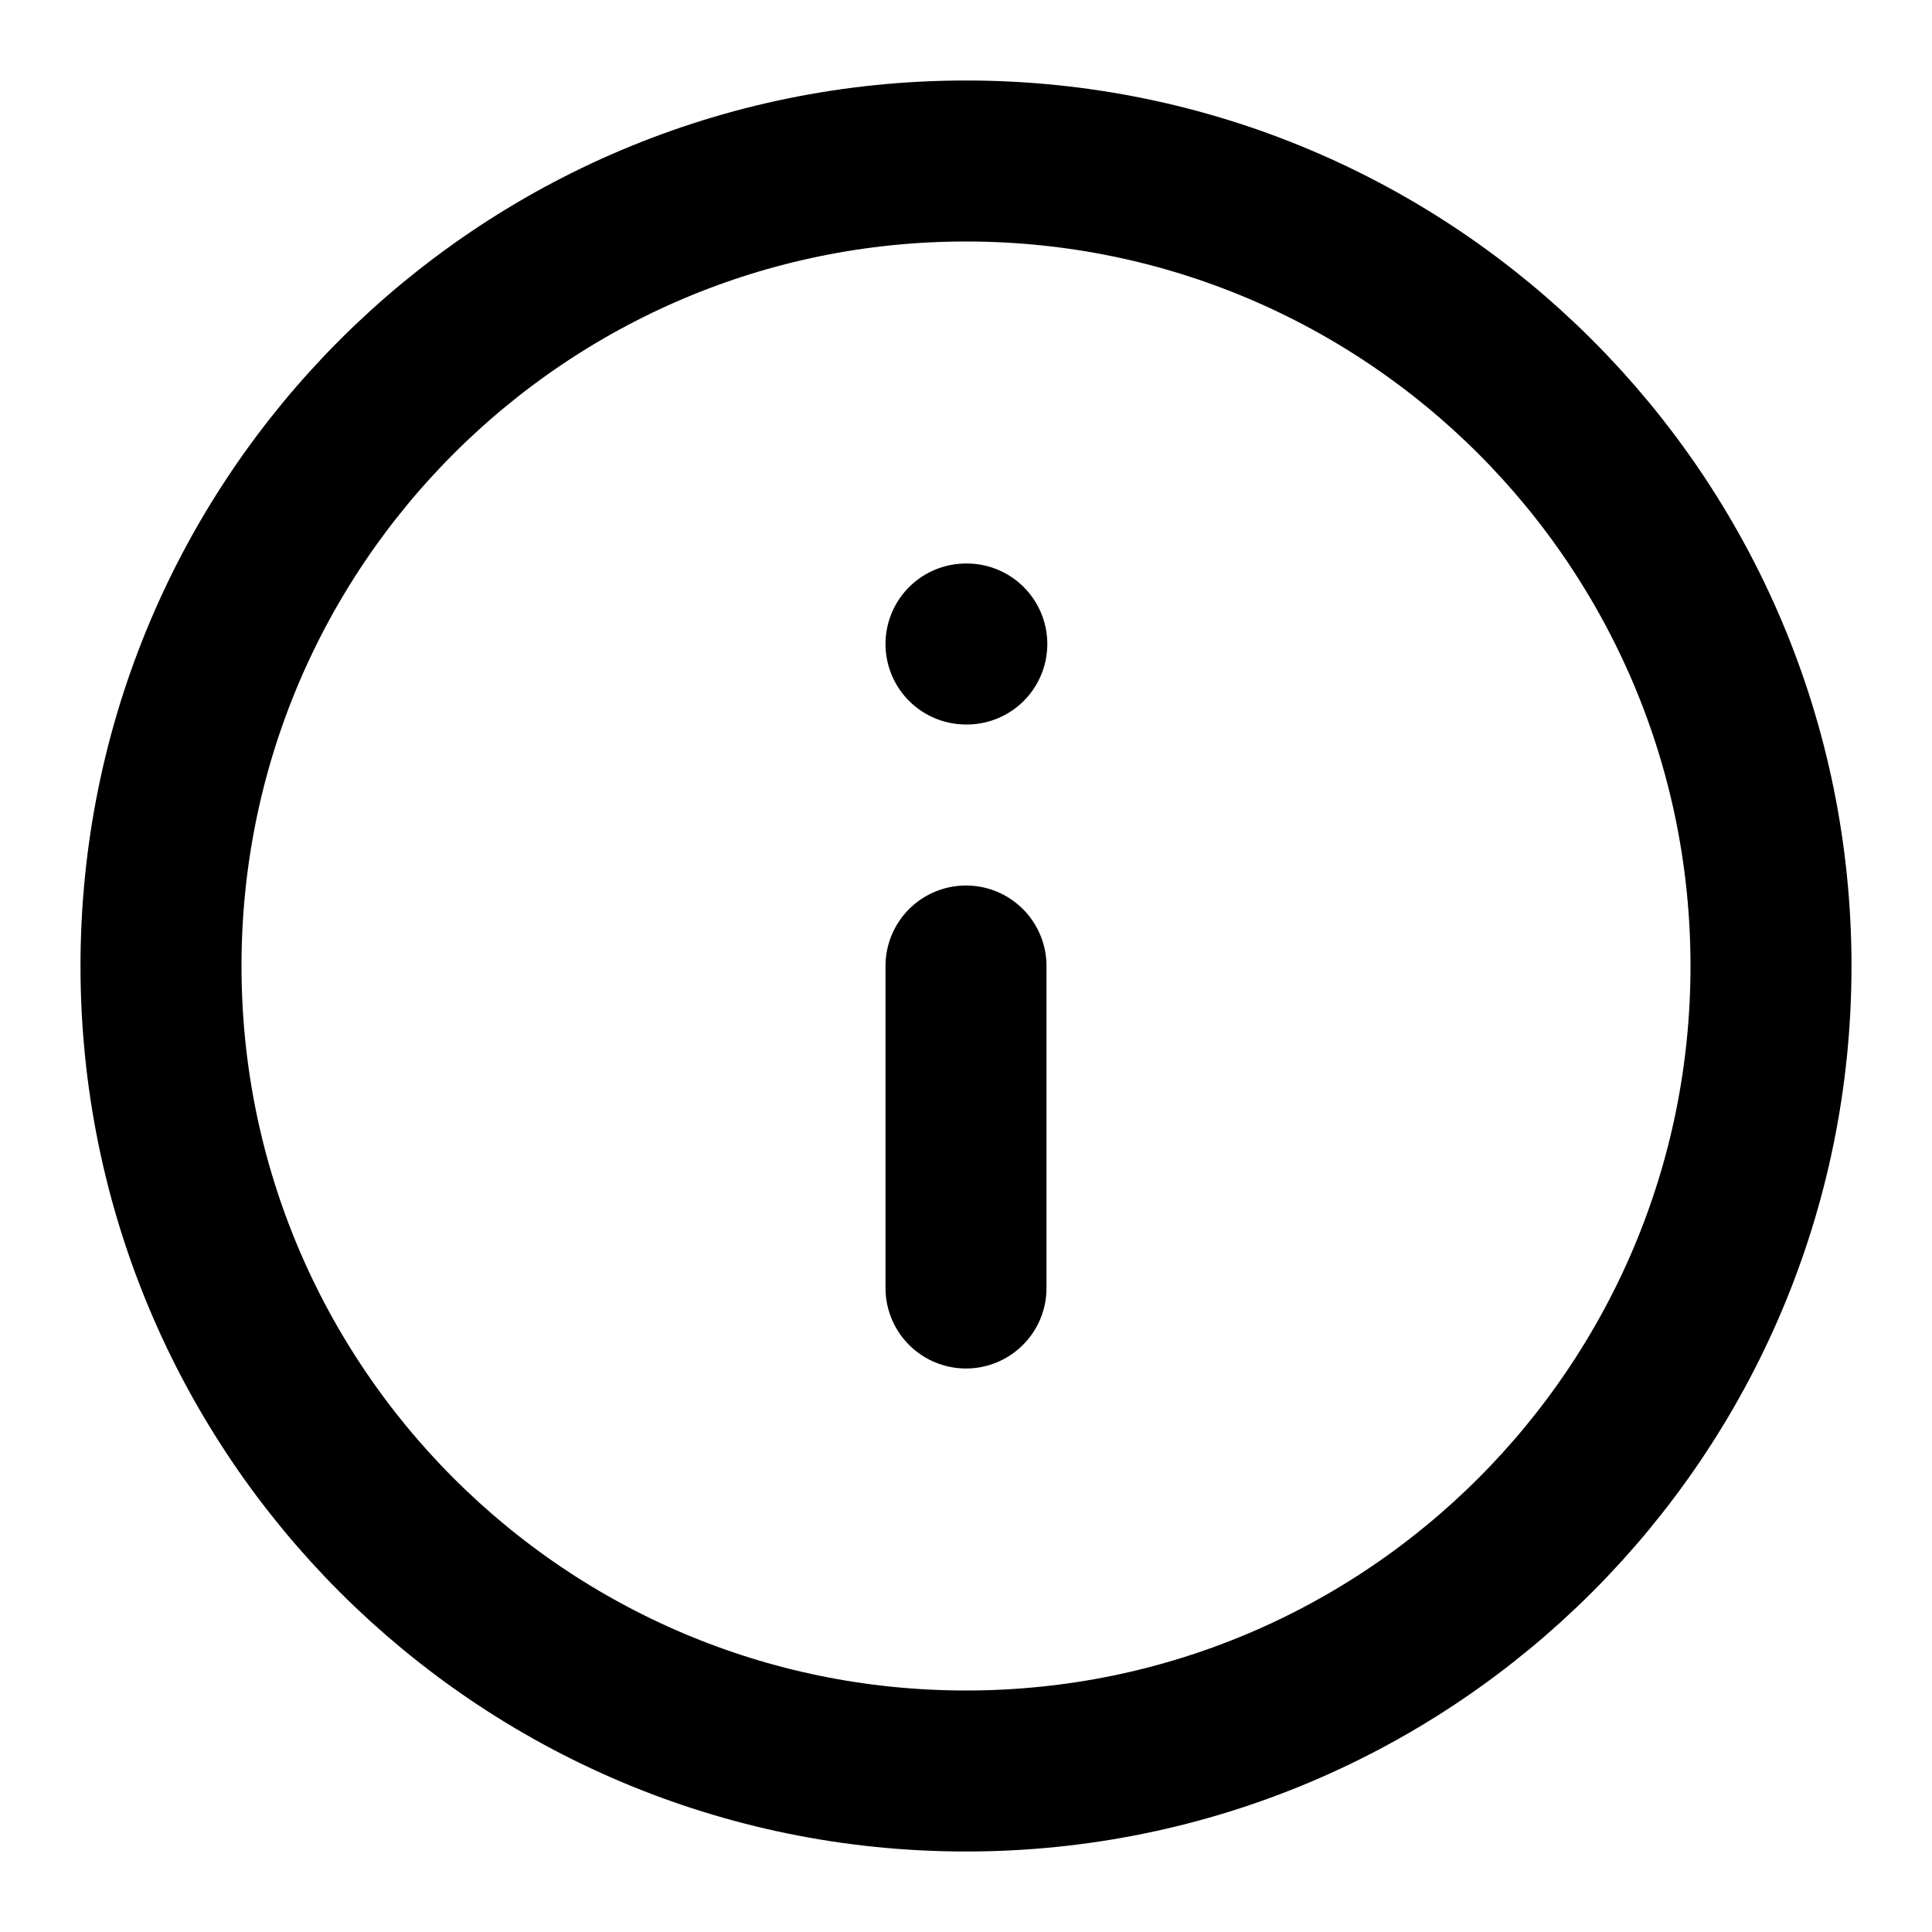
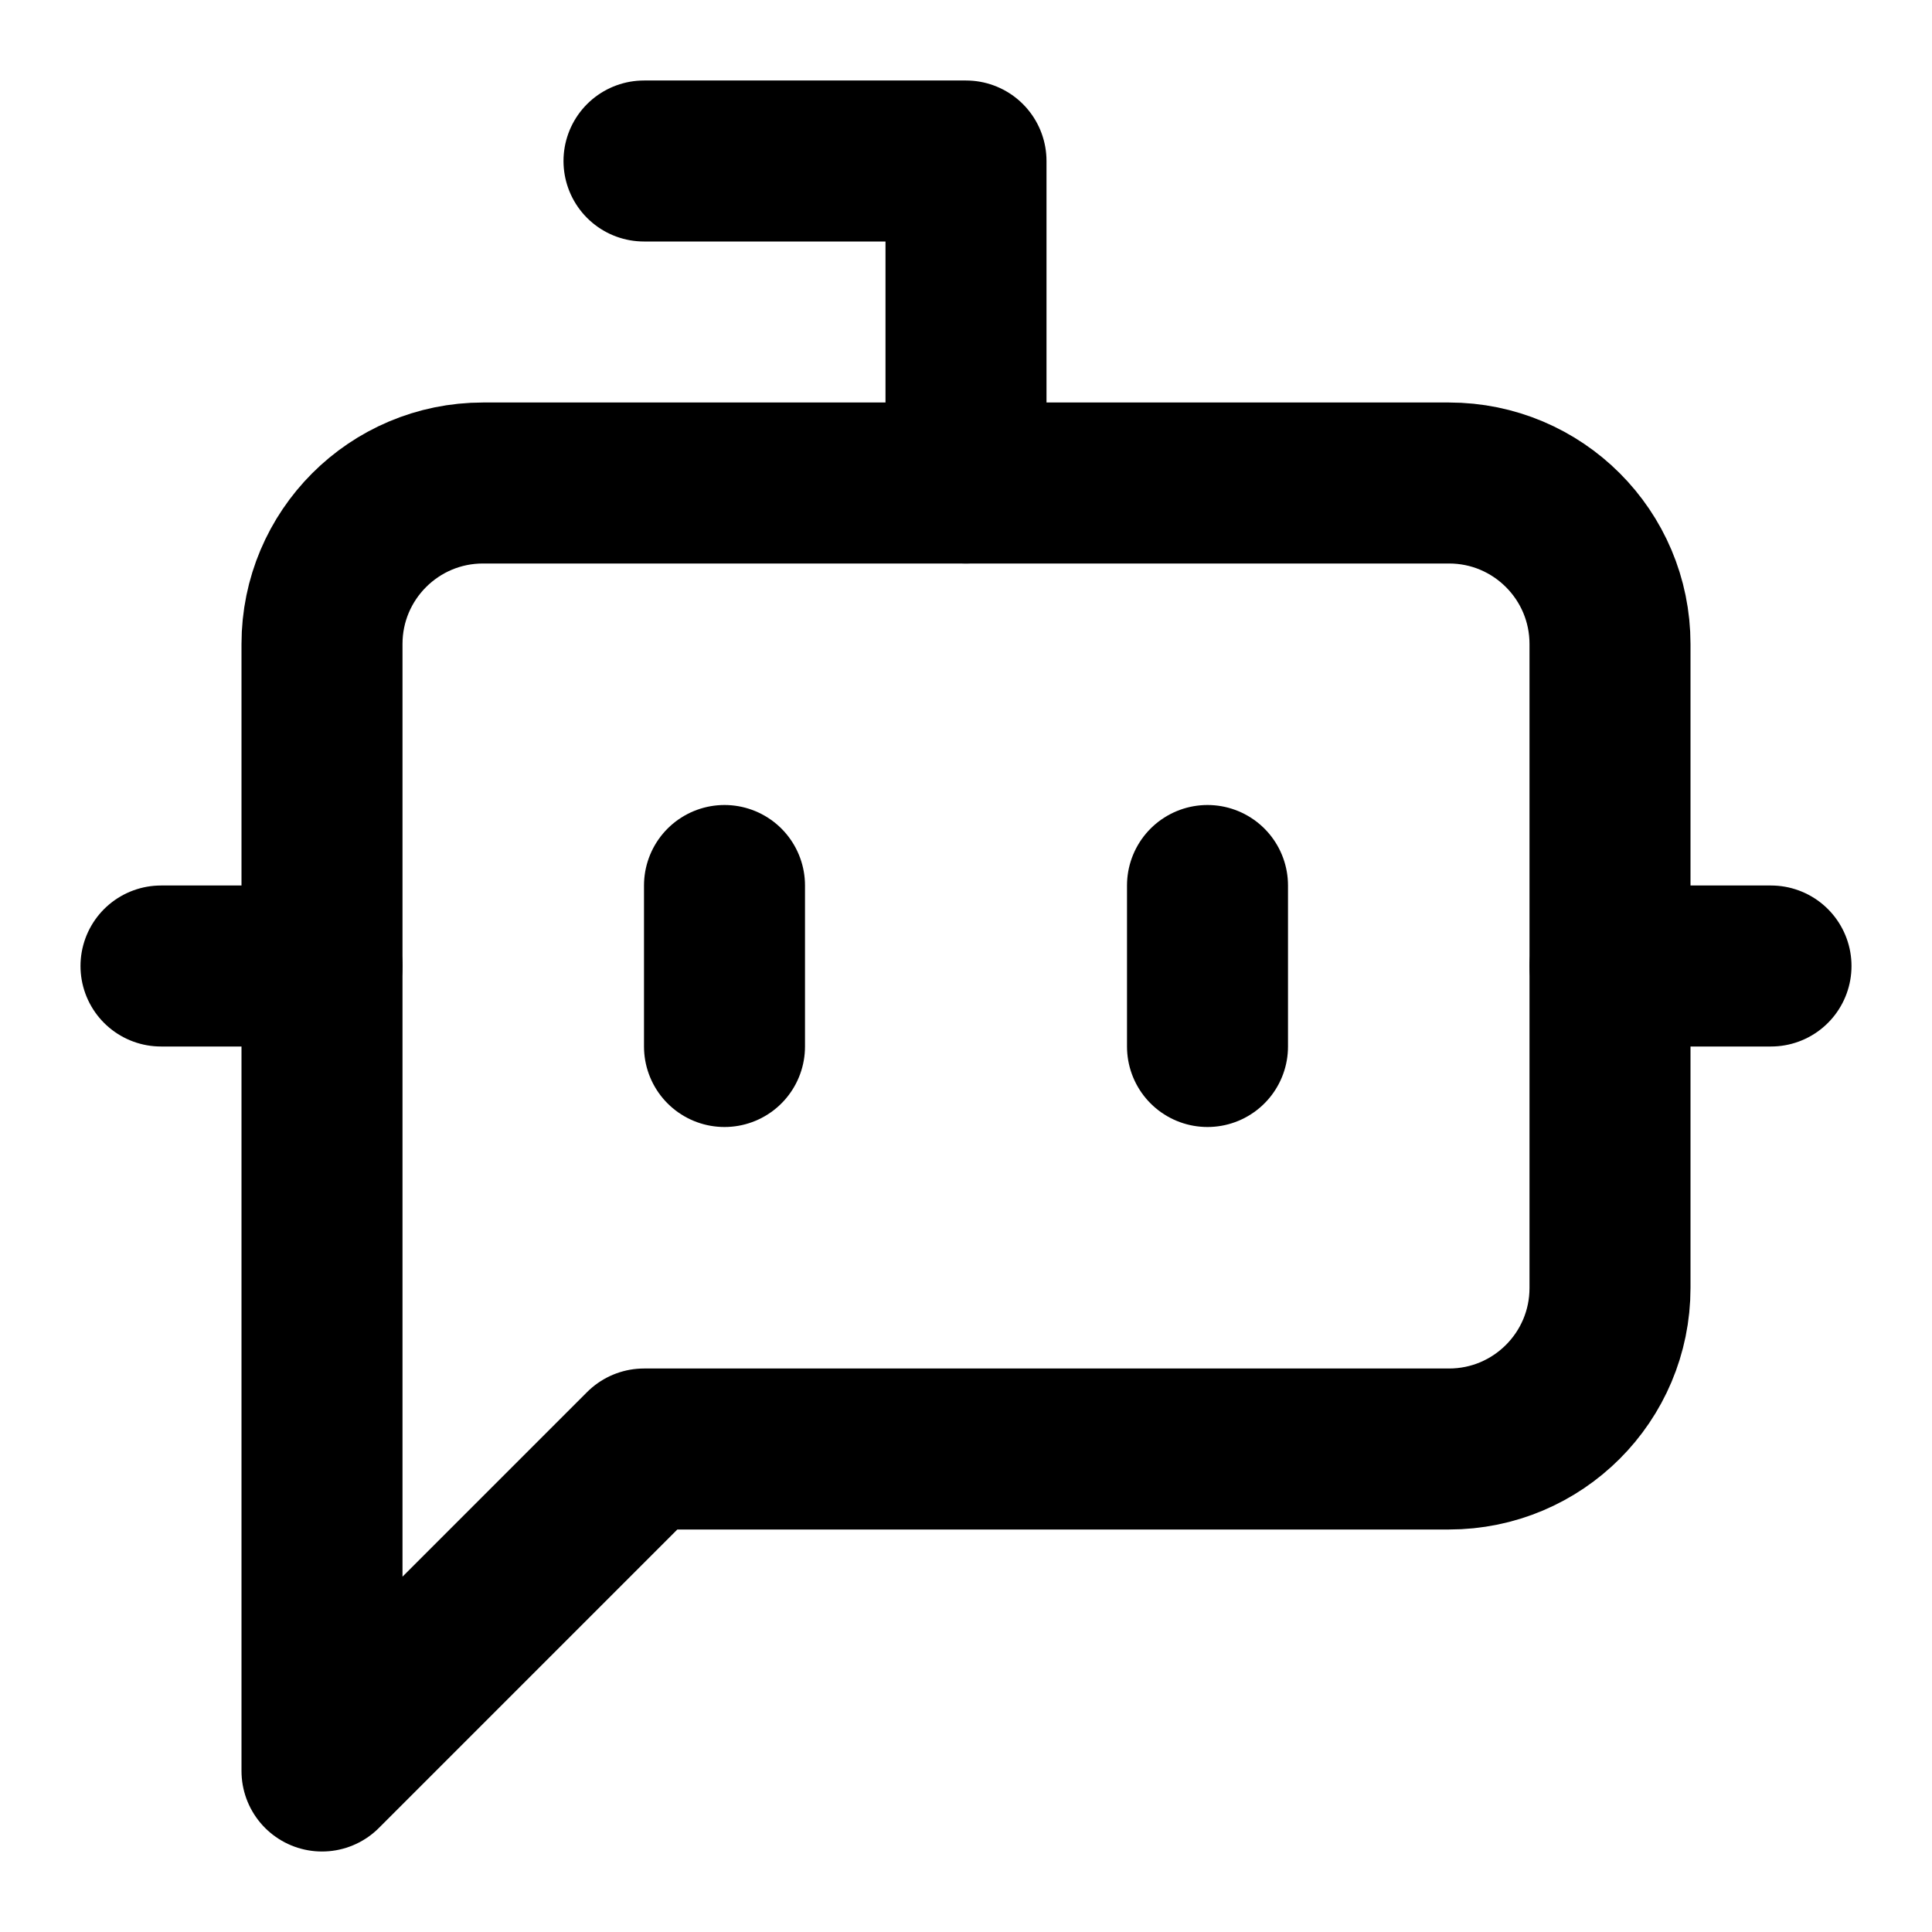
<svg xmlns="http://www.w3.org/2000/svg" width="24" height="24" viewBox="0 0 24 24" fill="none" stroke="currentColor" stroke-width="2" stroke-linecap="round" stroke-linejoin="round">
-   <circle cx="12" cy="12" r="10" />
-   <path d="M12 16v-4" />
-   <path d="M12 8h.01" />
+   <path d="M12 6V2H8" />
+   <path d="m8 18-4 4V8a2 2 0 0 1 2-2h12a2 2 0 0 1 2 2v8a2 2 0 0 1-2 2Z" />
+   <path d="M2 12h2" />
+   <path d="M9 11v2" />
+   <path d="M15 11v2" />
+   <path d="M20 12h2" />
</svg>
